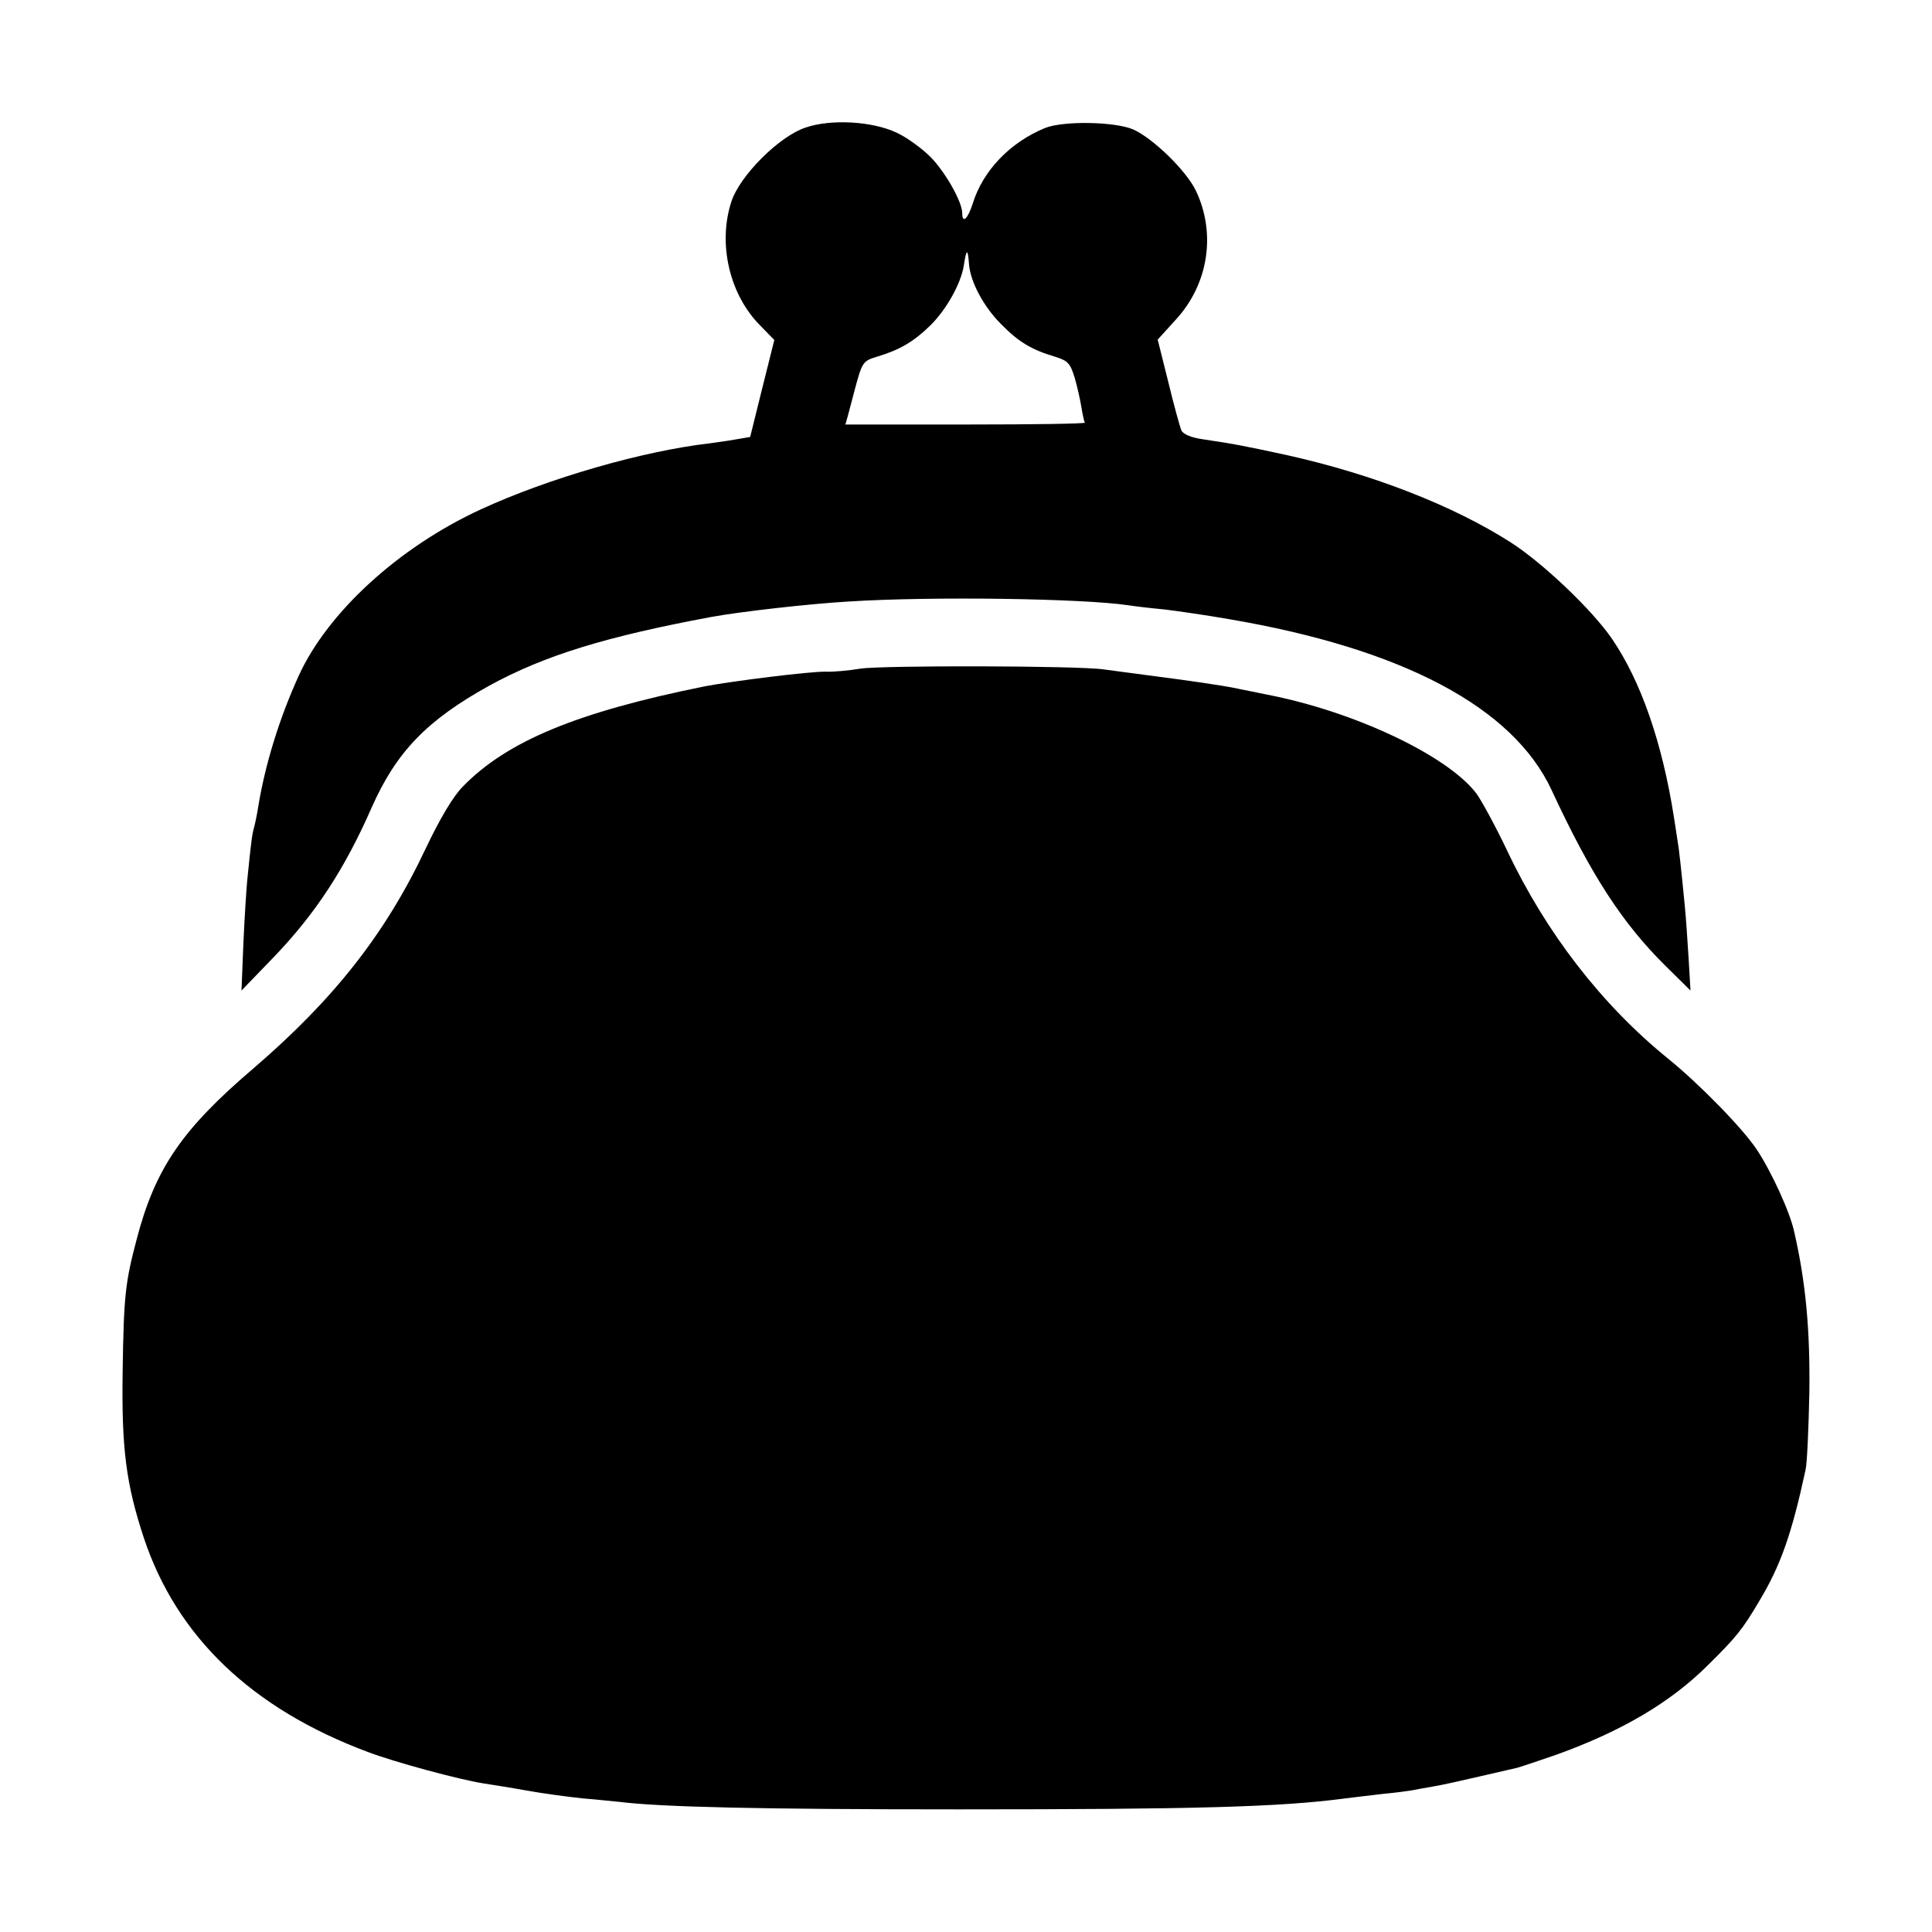
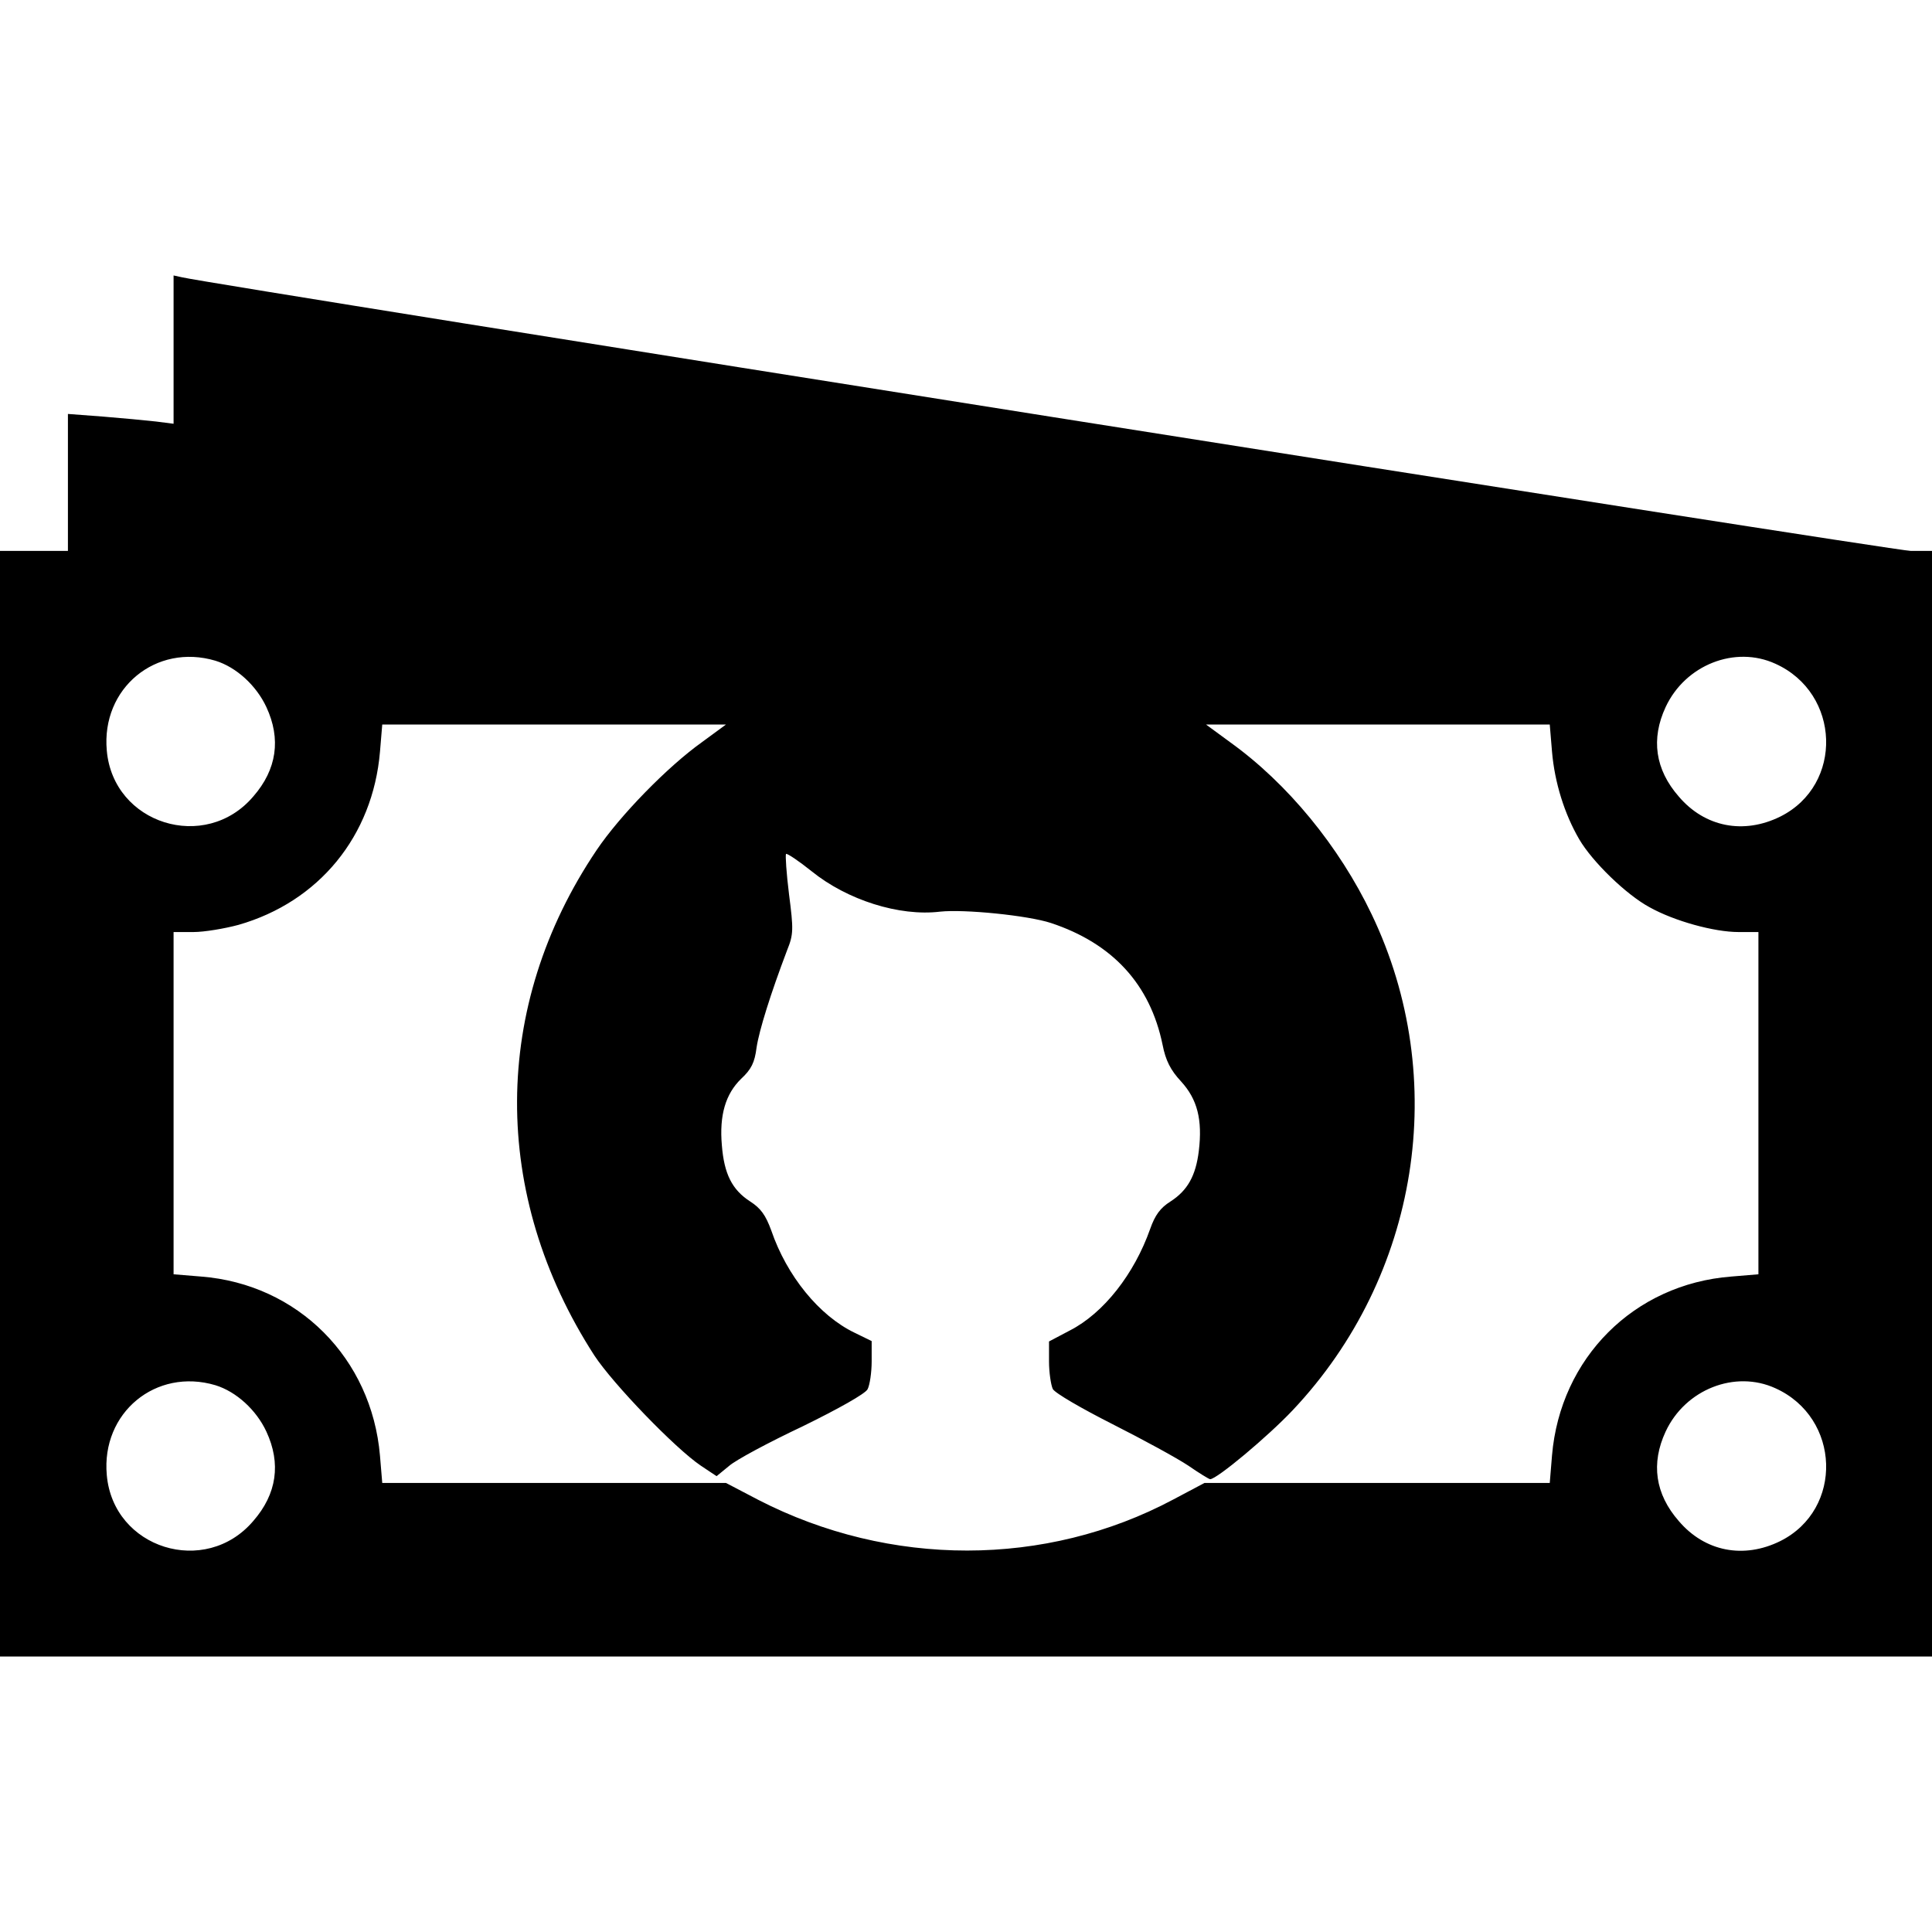
<svg xmlns="http://www.w3.org/2000/svg" version="1" width="682.667" height="682.667" viewBox="0 0 512 512">
-   <path d="M213.5 33.8c-7 2.3-17.5 12.8-19.7 19.7-3.6 11.1-.5 24.6 7.7 32.8l3.7 3.8-3.2 12.8-3.2 12.9-4.1.7c-2.3.4-5.3.8-6.7 1-17.5 2-42.6 9.2-60.6 17.5-21.7 10-40.5 27.2-48.2 44-5.2 11.4-9 23.8-10.8 35-.3 1.9-.8 4.3-1.1 5.4-.5 1.7-.8 4.1-1.8 14.1-.2 2.2-.7 9.6-1 16.5l-.5 12.5 8.3-8.6c11.2-11.6 19-23.5 26.2-39.9 6.5-14.7 14.6-23.1 31-32.2 14.7-8.1 31.1-13.1 59-18.3 7.6-1.4 26.1-3.5 36.5-4.1 22.2-1.4 61.9-.8 74 1 1.9.3 6.2.8 9.5 1.1 3.3.4 11.1 1.5 17.3 2.6 45.8 7.8 75.2 23.3 85.4 45.3 10.5 22.6 18.7 35.2 30.2 46.6l6.6 6.5-.5-8.5c-.3-4.7-.7-10.9-1-13.8-1-10.3-1.6-15.7-1.9-17.2-.1-.8-.6-3.8-1-6.5-3.1-19.7-8.7-35.9-16.4-47.2-5.2-7.6-18.3-20.1-26.9-25.6-15.2-9.7-36.4-18-59.3-23.1-11.6-2.5-13.6-2.9-22.3-4.2-2.9-.4-5.1-1.3-5.6-2.3-.4-.9-2-6.7-3.5-12.9L306.8 90l4.9-5.4c8.5-9.3 10.6-22.6 5.3-33.9-2.5-5.4-11.5-14.1-16.7-16.4-4.9-2.1-18.5-2.3-23.3-.4-9.3 3.8-16.5 11.3-19.2 20-1.3 4.1-2.8 5.5-2.8 2.6 0-3-4.4-10.8-8.4-14.9-2.3-2.3-6.3-5.2-8.9-6.4-6.5-3.1-17.5-3.7-24.2-1.4zm43.3 36.3c.4 4.6 3.8 11.1 8.5 15.8 4.6 4.7 8.1 6.8 14.2 8.6 3.5 1.1 4.1 1.7 5.3 5.6.7 2.4 1.5 6 1.8 7.9.3 1.9.7 3.7.9 4 .2.3-14 .5-31.6.5H224c.1 0 1.1-3.8 2.3-8.4 2.2-8.3 2.3-8.4 6.2-9.6 6-1.8 9.7-4 14.1-8.3 4.3-4.3 8-11 8.8-15.7.7-4.7 1.1-4.8 1.4-.4z" />
-   <path d="M228 177.2c-3 .5-7.2.9-9.2.8-3.9-.1-24.9 2.5-32.1 3.9-33.7 6.8-52.3 14.5-64 26.5-2.6 2.6-6.1 8.5-9.9 16.5-10.6 22.5-24.3 39.9-45.6 58.2-19 16.2-26.1 26.6-31 45.4-3 11.4-3.4 14.8-3.7 35-.3 20.4.9 29.7 5.6 44 8.7 26.2 28.6 45.3 59.4 56.8 7.1 2.7 24.2 7.3 30.5 8.3 1.9.3 7.1 1.1 11.5 1.9 4.4.8 11.2 1.7 15 2.1 3.9.3 8.1.8 9.5.9 11.2 1.4 37.4 2 90 2 62.6 0 85.1-.6 102.5-2.9 2.2-.3 6.7-.8 10-1.2 3.3-.3 6.9-.8 8-1 1.1-.2 3.6-.7 5.5-1 1.9-.3 7.3-1.5 12-2.6s9.2-2.1 10-2.3c.8-.2 5.6-1.8 10.5-3.5 17.2-6.2 30.2-13.8 40.2-23.8 7.4-7.3 9.1-9.4 13.4-16.7 5.8-9.6 8.7-17.9 12.4-35 .4-1.7.8-10.9 1-20.5.2-16.4-.9-28.9-4-42.5-1.1-5.2-6-15.9-9.9-21.8-3.7-5.6-15.2-17.4-23.6-24.2-17.5-14.2-32.3-33.3-42.6-55.1-3.1-6.5-6.8-13.3-8.2-15.2-7.7-10-32.2-21.6-55.3-26.1-3-.6-6.5-1.3-7.9-1.6-3.5-.8-14.1-2.3-23.5-3.5-4.4-.6-9.8-1.3-12-1.6-6.8-1-58.7-1.1-64.5-.2z" />
+   <path d="M46 92.6v19.7l-4.7-.6c-2.7-.3-9-.9-14-1.3l-9.3-.7V146H0v293h512V146h-5.6C502 146 57.3 75.6 48.3 73.5L46 73v19.6zm11.1 82.5c5.5 1.7 10.8 6.5 13.5 12.3 3.9 8.4 2.8 16.5-3.5 23.7-12.7 14.9-37.1 7.3-38.8-12.2-1.5-16.5 13-28.5 28.8-23.8zm413.4.8c17.3 7.8 18.1 32.1 1.3 40.5-9.7 4.8-20 2.8-26.9-5.3-6.3-7.2-7.4-15.3-3.5-23.7 5.2-11.2 18.4-16.4 29.1-11.5zM186 196.7c-9.1 6.5-21.7 19.4-27.9 28.6-27.9 41.4-28.1 91.3-.6 133.9 5 7.6 21.4 24.6 28.2 29.2l4.2 2.8 3.3-2.7c1.8-1.6 10.6-6.3 19.5-10.5 9.6-4.7 16.5-8.6 17.2-9.8.6-1.1 1.1-4.5 1.1-7.4v-5.4l-4.5-2.2c-9.4-4.5-18-15.1-22.1-27.1-1.5-4.1-2.8-5.9-5.6-7.7-4.8-3.1-6.9-7.3-7.5-14.9-.7-8 1-13.6 5.1-17.6 2.7-2.5 3.6-4.3 4.1-8.3.7-4.6 3.7-14.2 8.1-25.8 1.7-4.2 1.7-5.5.5-14.8-.7-5.6-1-10.4-.8-10.7.3-.2 3.3 1.8 6.8 4.6 9.4 7.6 23.2 12 34 10.7 6.4-.7 23.3 1 29.4 3 16.3 5.4 26.3 16.2 29.6 32.3.8 4.1 2.1 6.7 4.9 9.7 4.3 4.7 5.7 10.1 4.7 18.4-.8 6.6-3 10.5-7.5 13.4-2.7 1.7-4.1 3.6-5.4 7.3-4.2 11.9-12.3 22.3-21.3 26.9l-5.5 2.9v5.3c0 2.9.5 6.2 1 7.3.6 1.1 7.7 5.2 15.8 9.3 8.1 4.1 17.1 9 20.1 11 2.9 2 5.5 3.6 5.8 3.6 1.8 0 15.4-11.4 21.9-18.3 33.5-35.5 41.8-87.8 20.9-131.4-8.6-18-22.3-34.7-37.5-45.6l-6.4-4.7h91.1l.6 7.2c.7 8.2 3.3 16.5 7.2 23.2 3.5 6 12.5 14.7 18.6 18 6.6 3.7 17.2 6.6 23.6 6.6h5.3V337.7l-7.2.6c-25.8 2-45.3 21.6-47.5 47.4l-.6 7.3h-91.5l-8.3 4.4c-33.8 18-75.1 18-109.9.1l-8.6-4.5h-91.1l-.6-7.2c-2.2-25.9-21.8-45.5-47.4-47.5l-7.3-.6V247h5.3c2.8 0 8.2-.9 11.9-1.9 21.3-6.1 35.6-23.5 37.5-45.9l.6-7.2h91.1l-6.4 4.7zM57.1 367.1c5.5 1.7 10.8 6.5 13.5 12.3 3.9 8.4 2.8 16.5-3.5 23.7-12.7 14.9-37.1 7.3-38.8-12.2-1.5-16.5 13-28.5 28.8-23.8zm413.4.8c17.3 7.8 18.1 32.1 1.3 40.5-9.7 4.8-20 2.8-26.9-5.3-6.3-7.2-7.4-15.3-3.5-23.7 5.2-11.2 18.4-16.4 29.1-11.5z" />
</svg>
